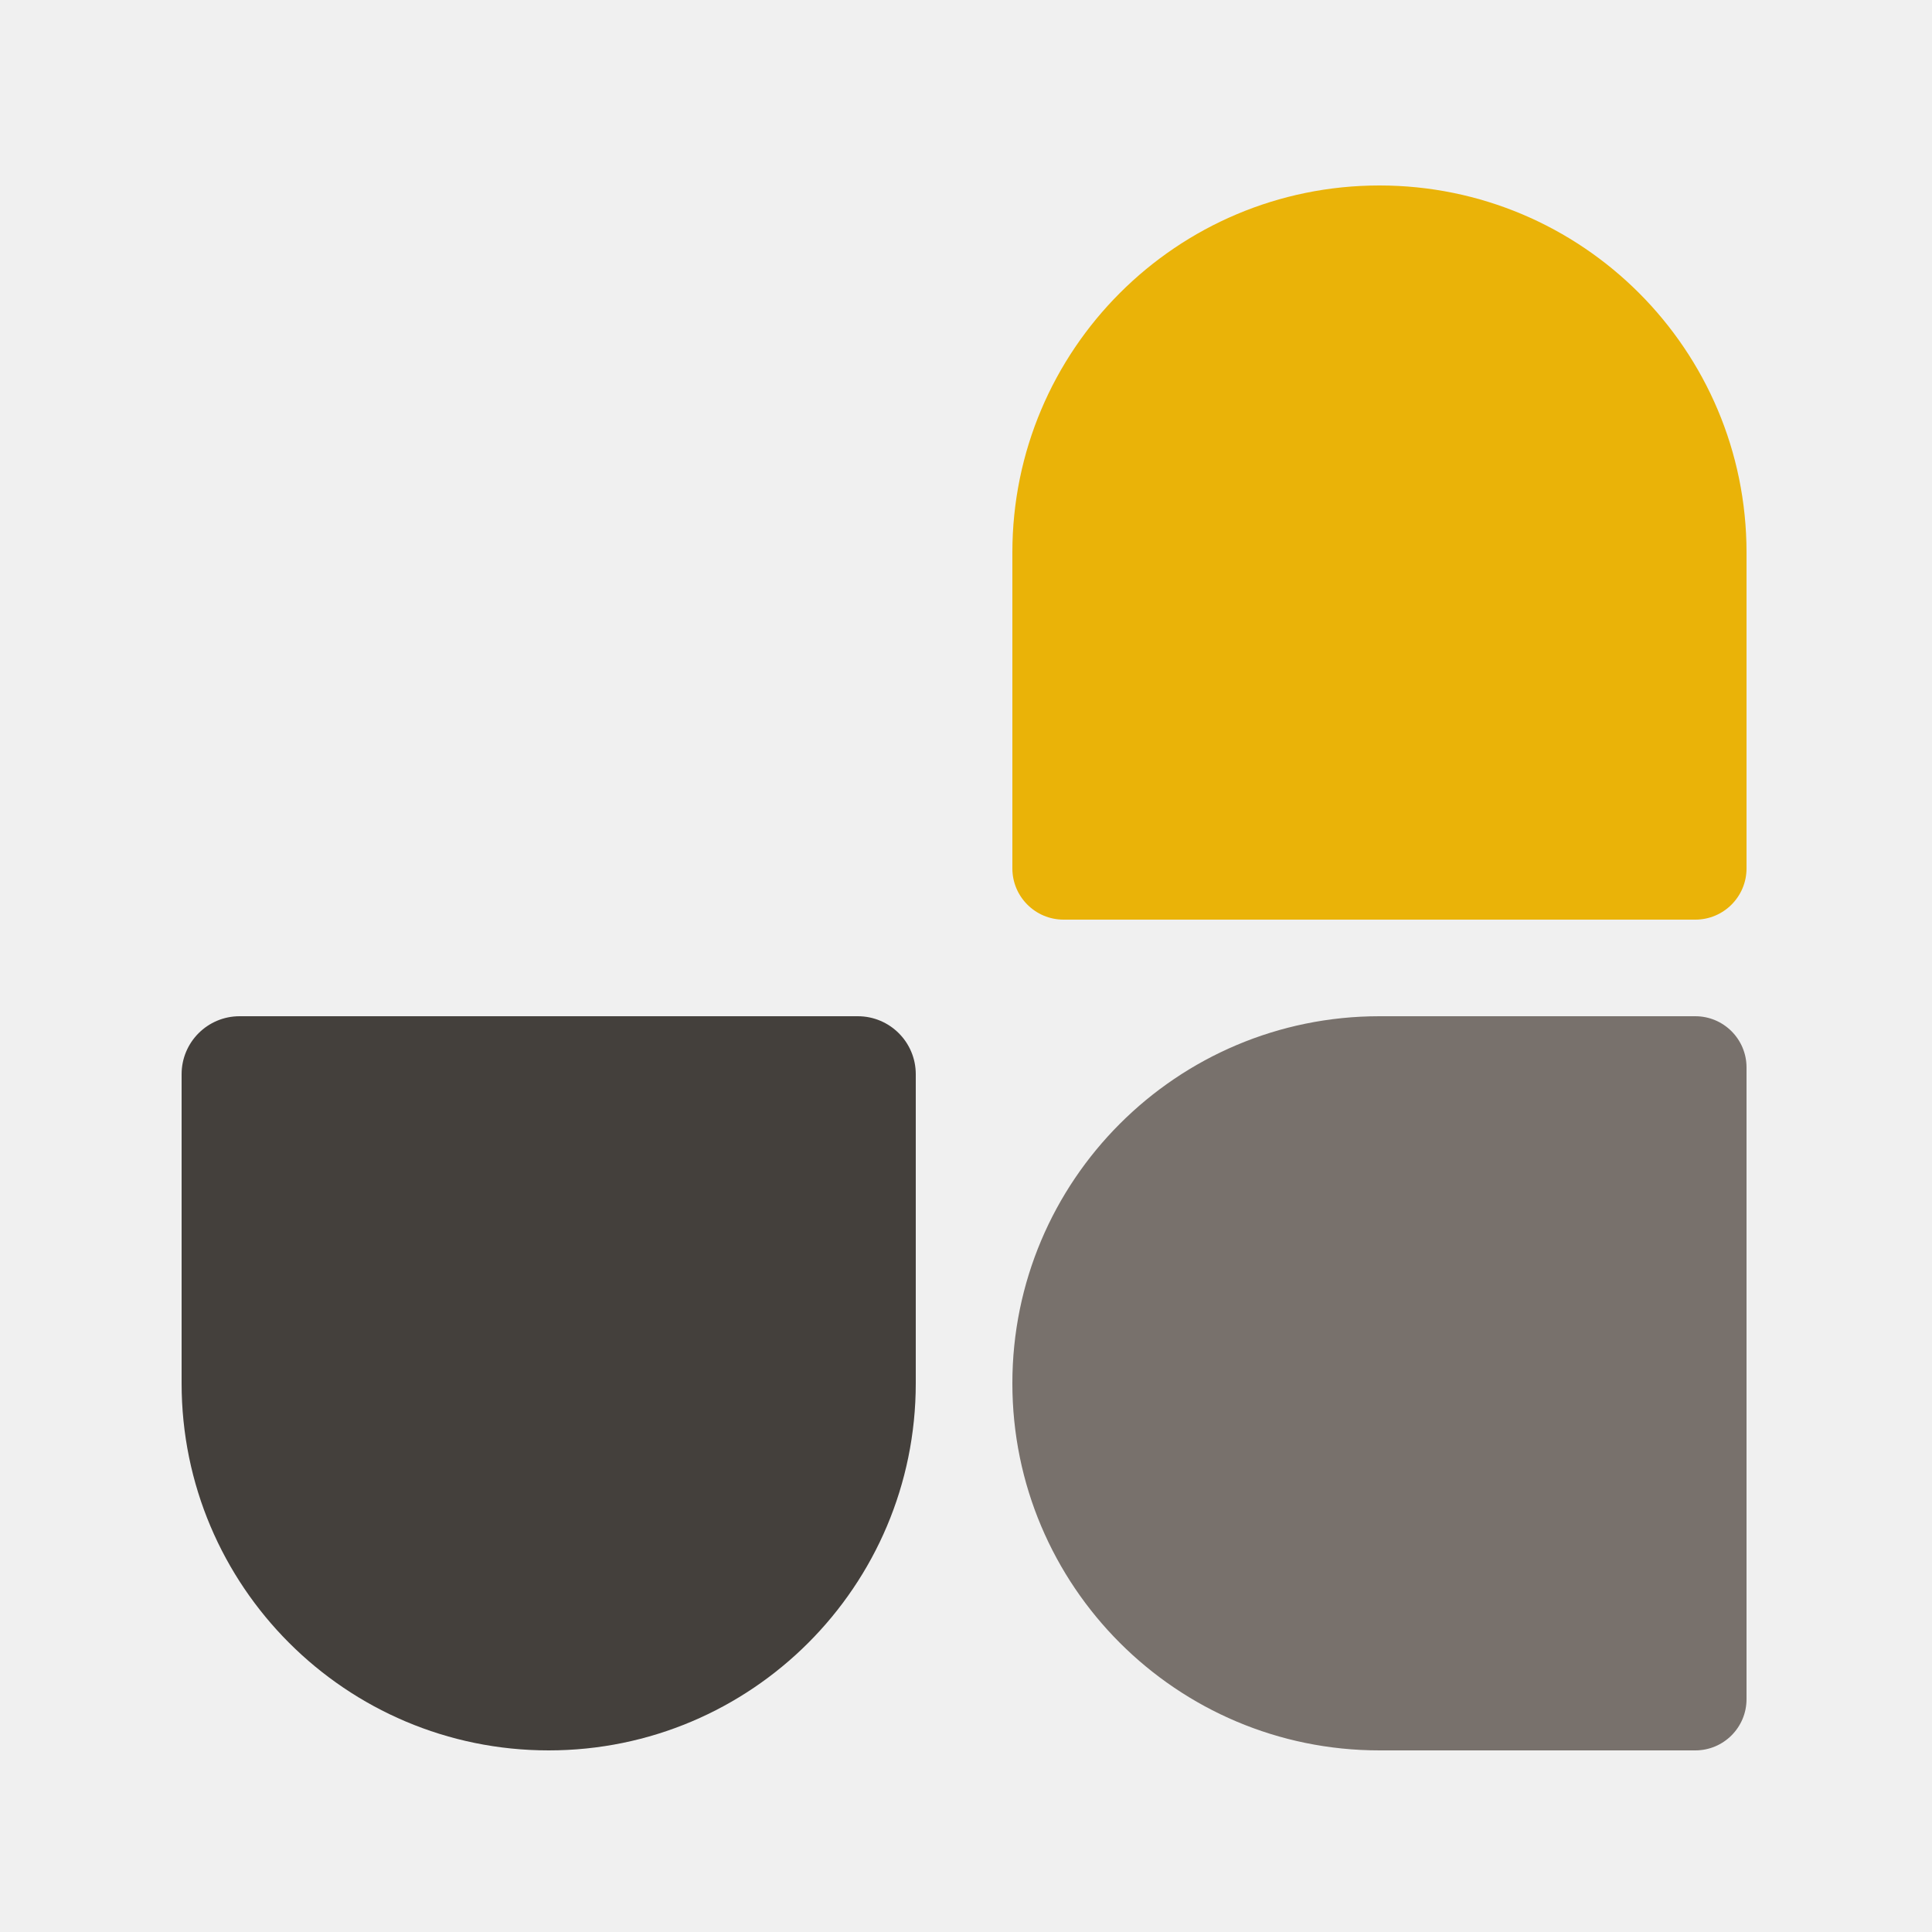
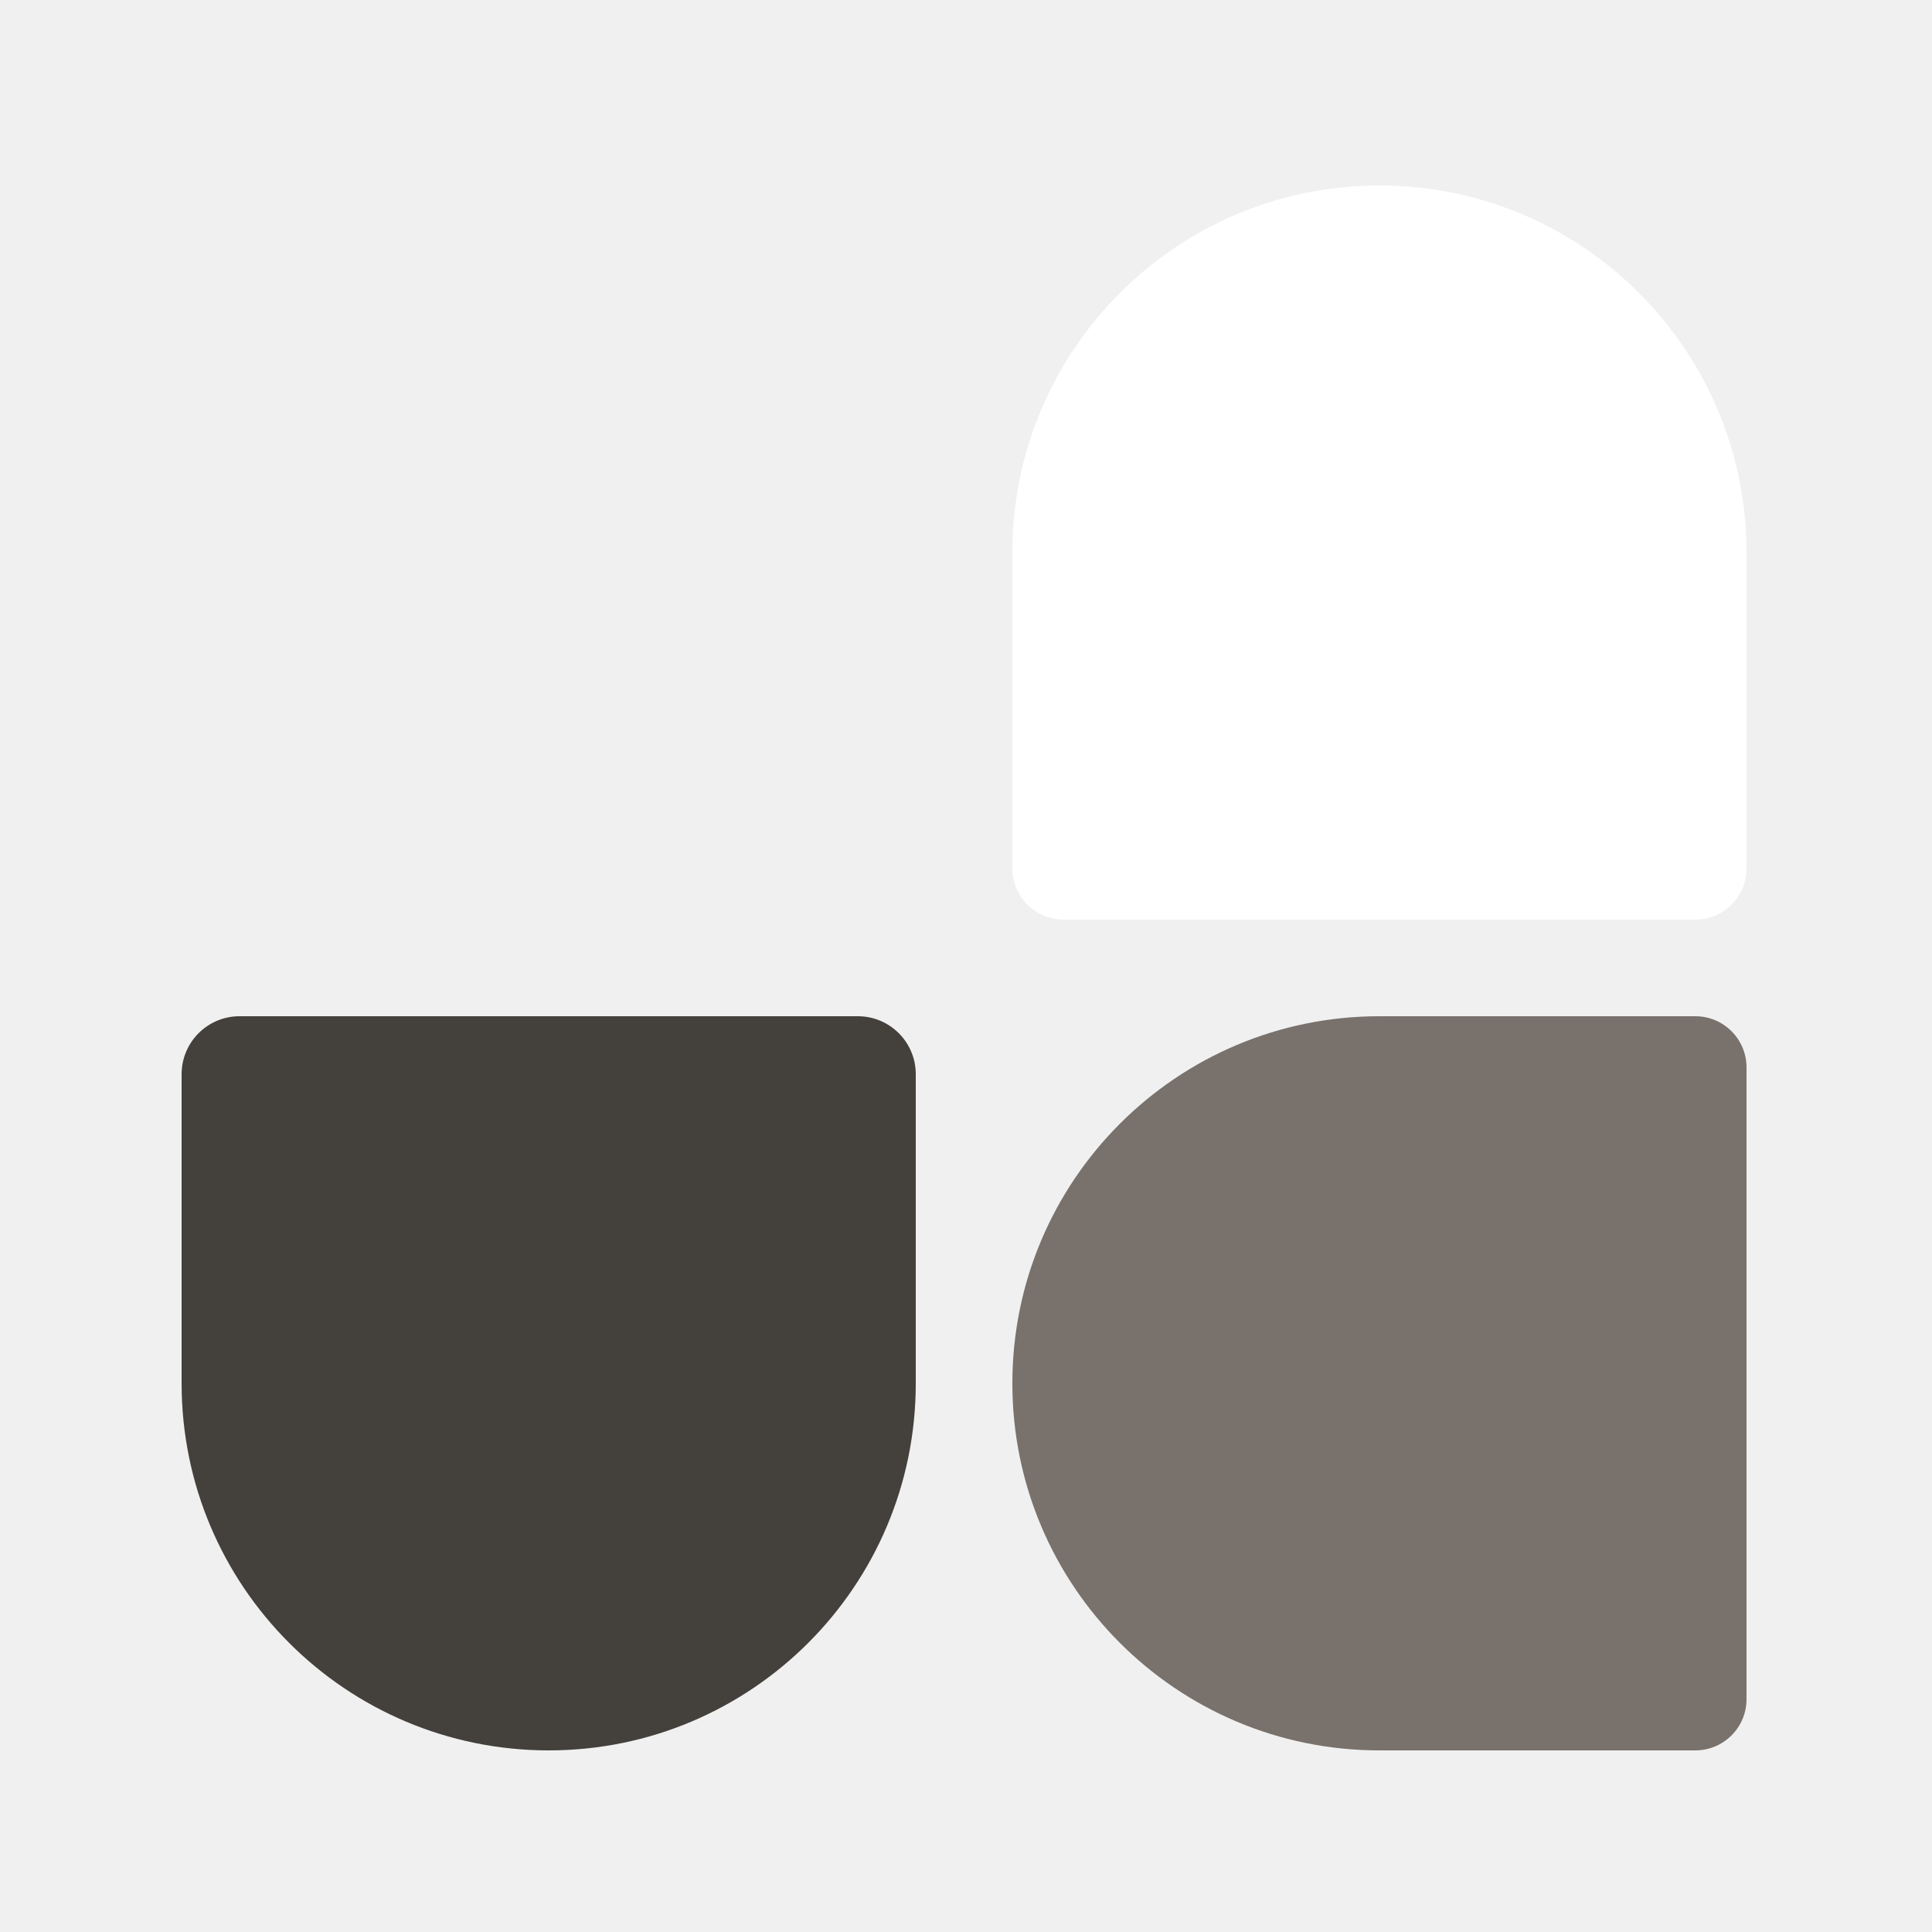
<svg xmlns="http://www.w3.org/2000/svg" width="500" height="500" viewBox="0 0 500 500" fill="none">
  <path d="M262 358C262 305.533 304.533 263 357 263H438.744C446.065 263 452 268.935 452 276.256V439.744C452 447.065 446.065 453 438.744 453H357C304.533 453 262 410.467 262 358Z" fill="#78716C" />
-   <path d="M262 143C262 90.533 304.533 48 357 48C409.467 48 452 90.533 452 143V224.744C452 232.065 446.065 238 438.744 238H275.256C267.935 238 262 232.065 262 224.744V143Z" fill="#EAB308" />
+   <path d="M262 143C262 90.533 304.533 48 357 48C409.467 48 452 90.533 452 143V224.744C452 232.065 446.065 238 438.744 238H275.256C267.935 238 262 232.065 262 224.744V143Z" fill="#fff" />
  <path d="M47 278C47 269.716 53.716 263 62 263H222C230.284 263 237 269.716 237 278V358C237 410.467 194.467 453 142 453C89.533 453 47 410.467 47 358V278Z" fill="#44403C" />
</svg>
